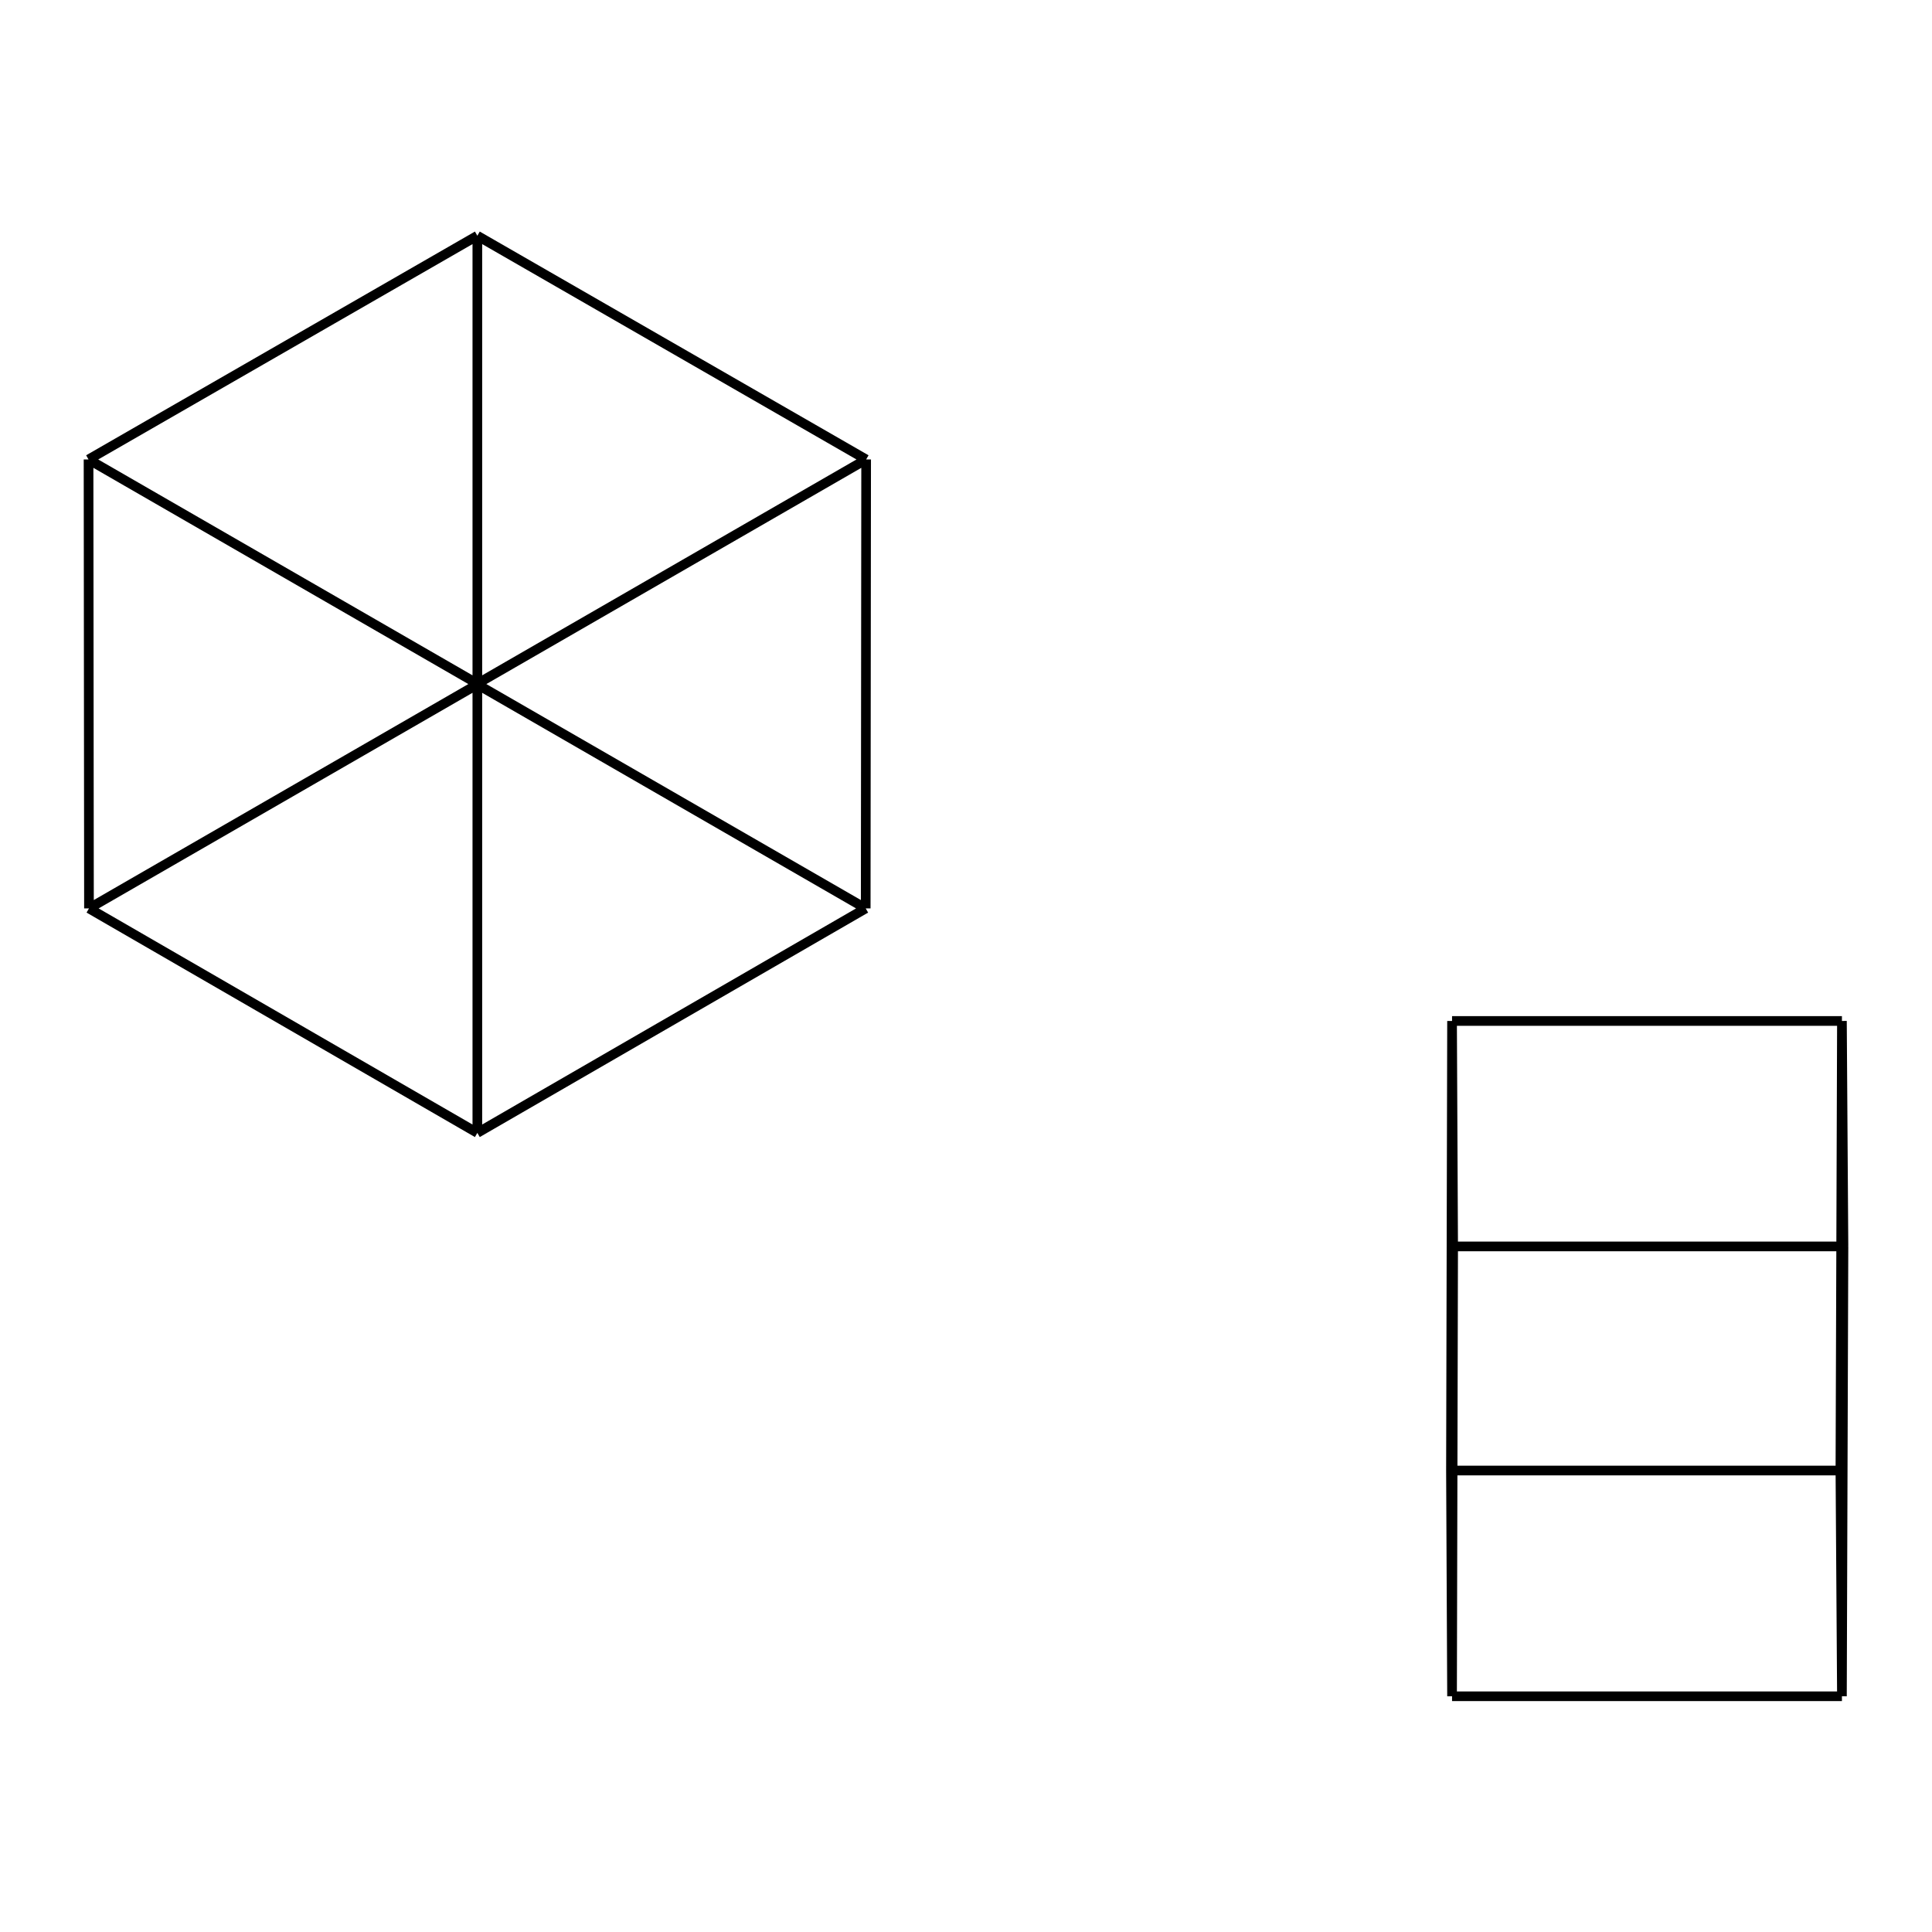
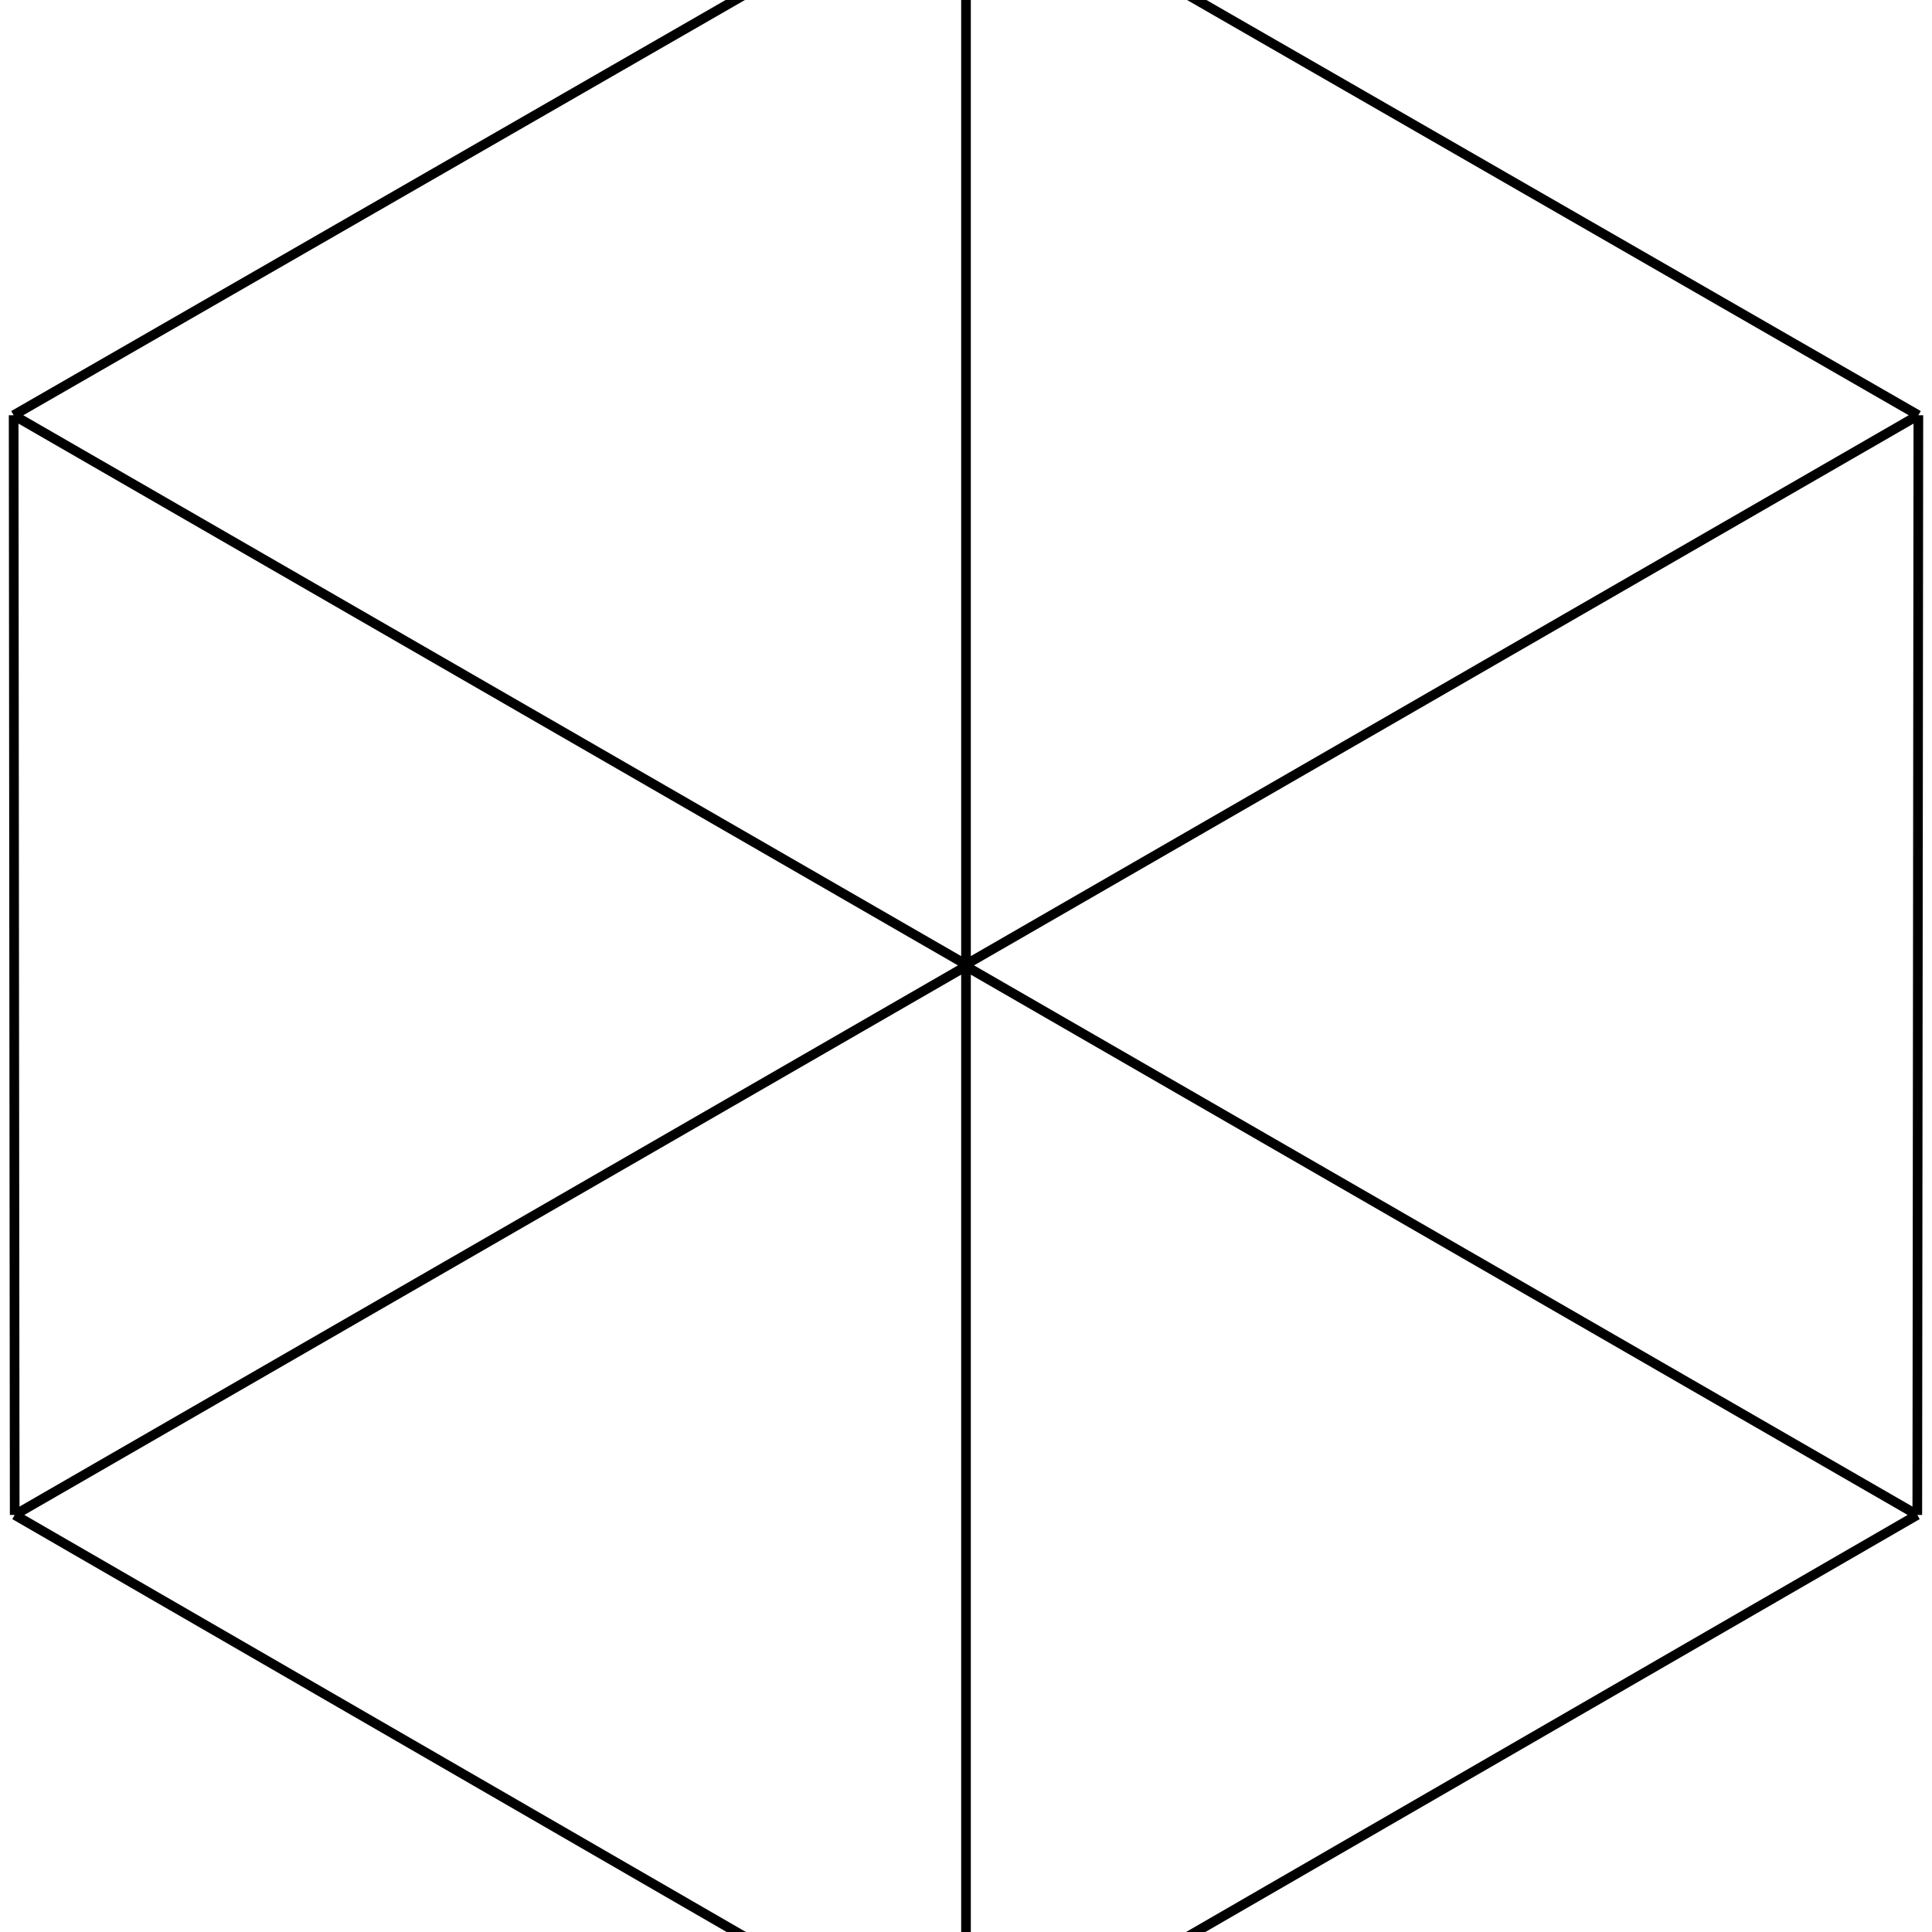
<svg xmlns="http://www.w3.org/2000/svg" viewBox="0 0 800 800">
-   <path d="M601.263,702.385 L601.714,516.123 M762.705,702.385 L763.336,516.123 M601.263,702.385 L762.705,702.385 M601.714,516.123 L763.336,516.123 M762.076,608.916 L762.705,422.758 M762.705,702.385 L762.076,608.916 M763.336,516.123 L762.705,422.758 M600.813,608.916 L601.263,422.758 M762.076,608.916 L600.813,608.916 M762.705,422.758 L601.263,422.758 M600.813,608.916 L601.263,702.385 M601.263,422.758 L601.714,516.123" stroke="black" stroke-width="4" fill="red" />
-   <path d="M197.657,283.411 L197.657,97.615 M36.843,376.154 L36.664,190.255 M197.657,283.411 L36.843,376.154 M197.657,97.615 L36.664,190.255 M197.657,469.104 L197.657,283.101 M36.843,376.154 L197.657,469.104 M36.664,190.255 L197.657,283.101 M358.472,376.154 L358.65,190.255 M197.657,469.104 L358.472,376.154 M197.657,283.101 L358.65,190.255 M358.472,376.154 L197.657,283.411 M358.65,190.255 L197.657,97.615" stroke="black" stroke-width="4" fill="red" />
+   <path d="M400,400.126 L400,-54.979 M6.086,627.3 L5.648,171.941 M400,400.126 L6.086,627.3 M400,-54.979 L5.648,171.941 M400,854.979 L400,399.367 M6.086,627.3 L400,854.979 M5.648,171.941 L400,399.367 M793.914,627.3 L794.352,171.941 M400,854.979 L793.914,627.3 M400,399.367 L794.352,171.941 M793.914,627.3 L400,400.126 M794.352,171.941 L400,-54.979" stroke="black" stroke-width="4" fill="red" />
</svg>
